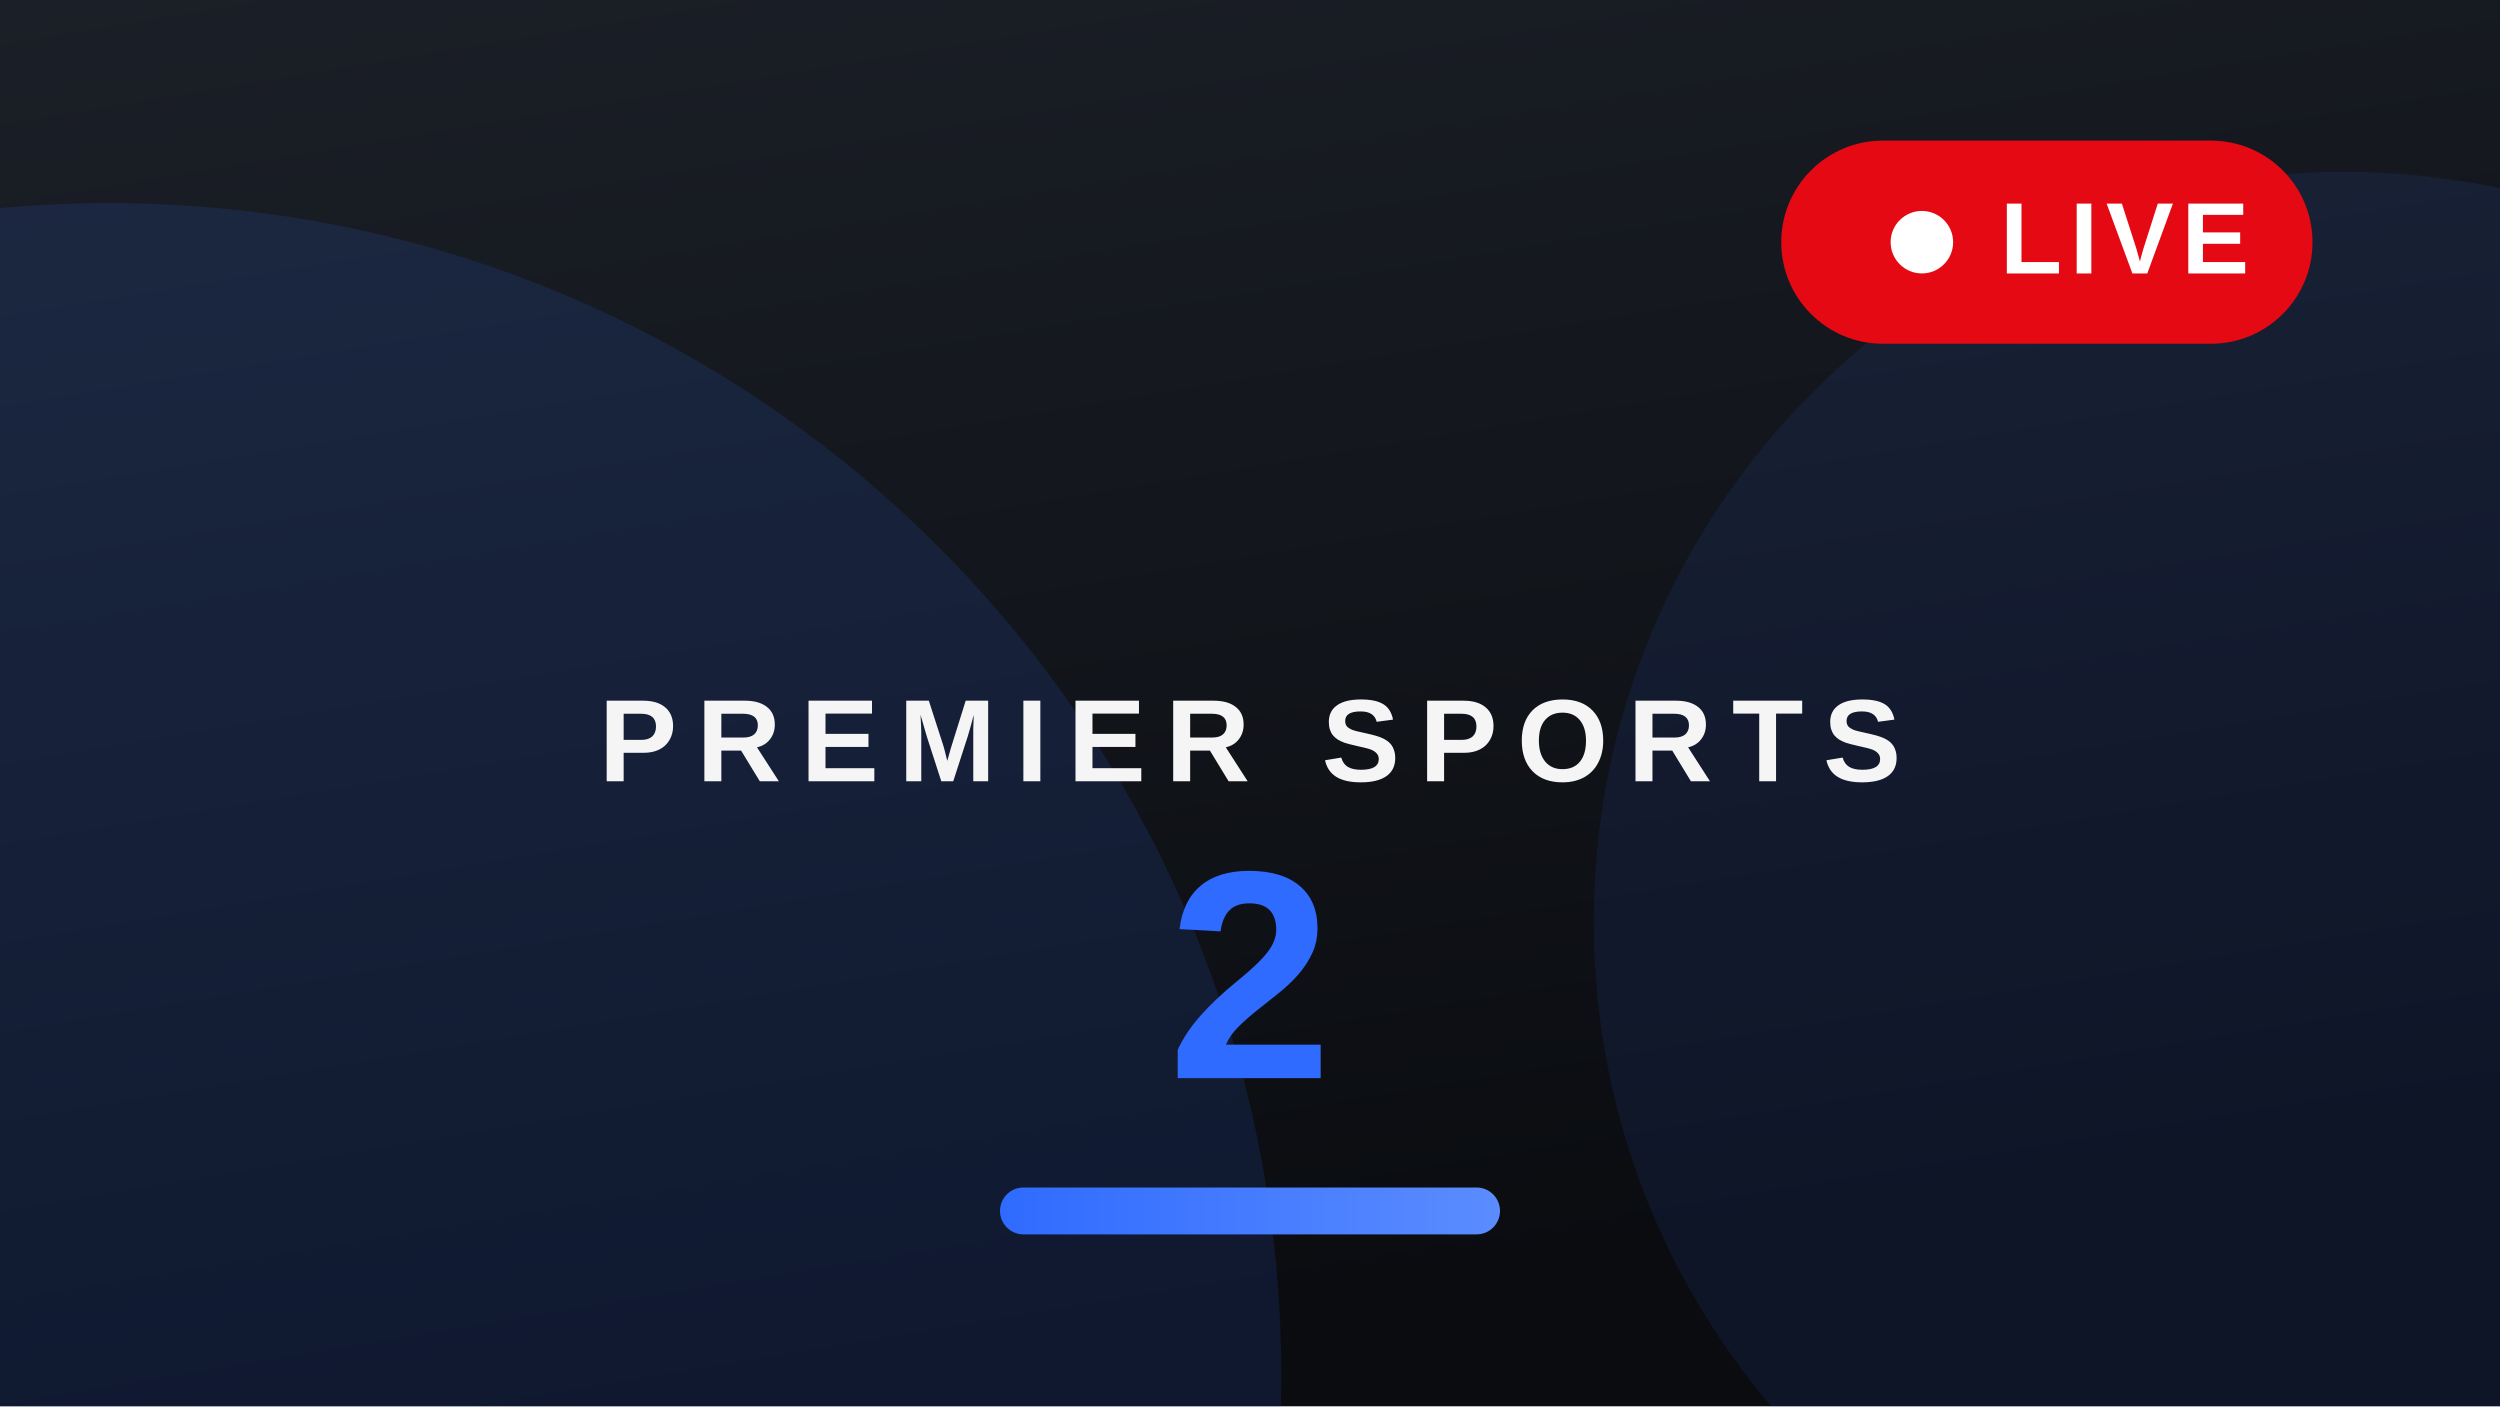
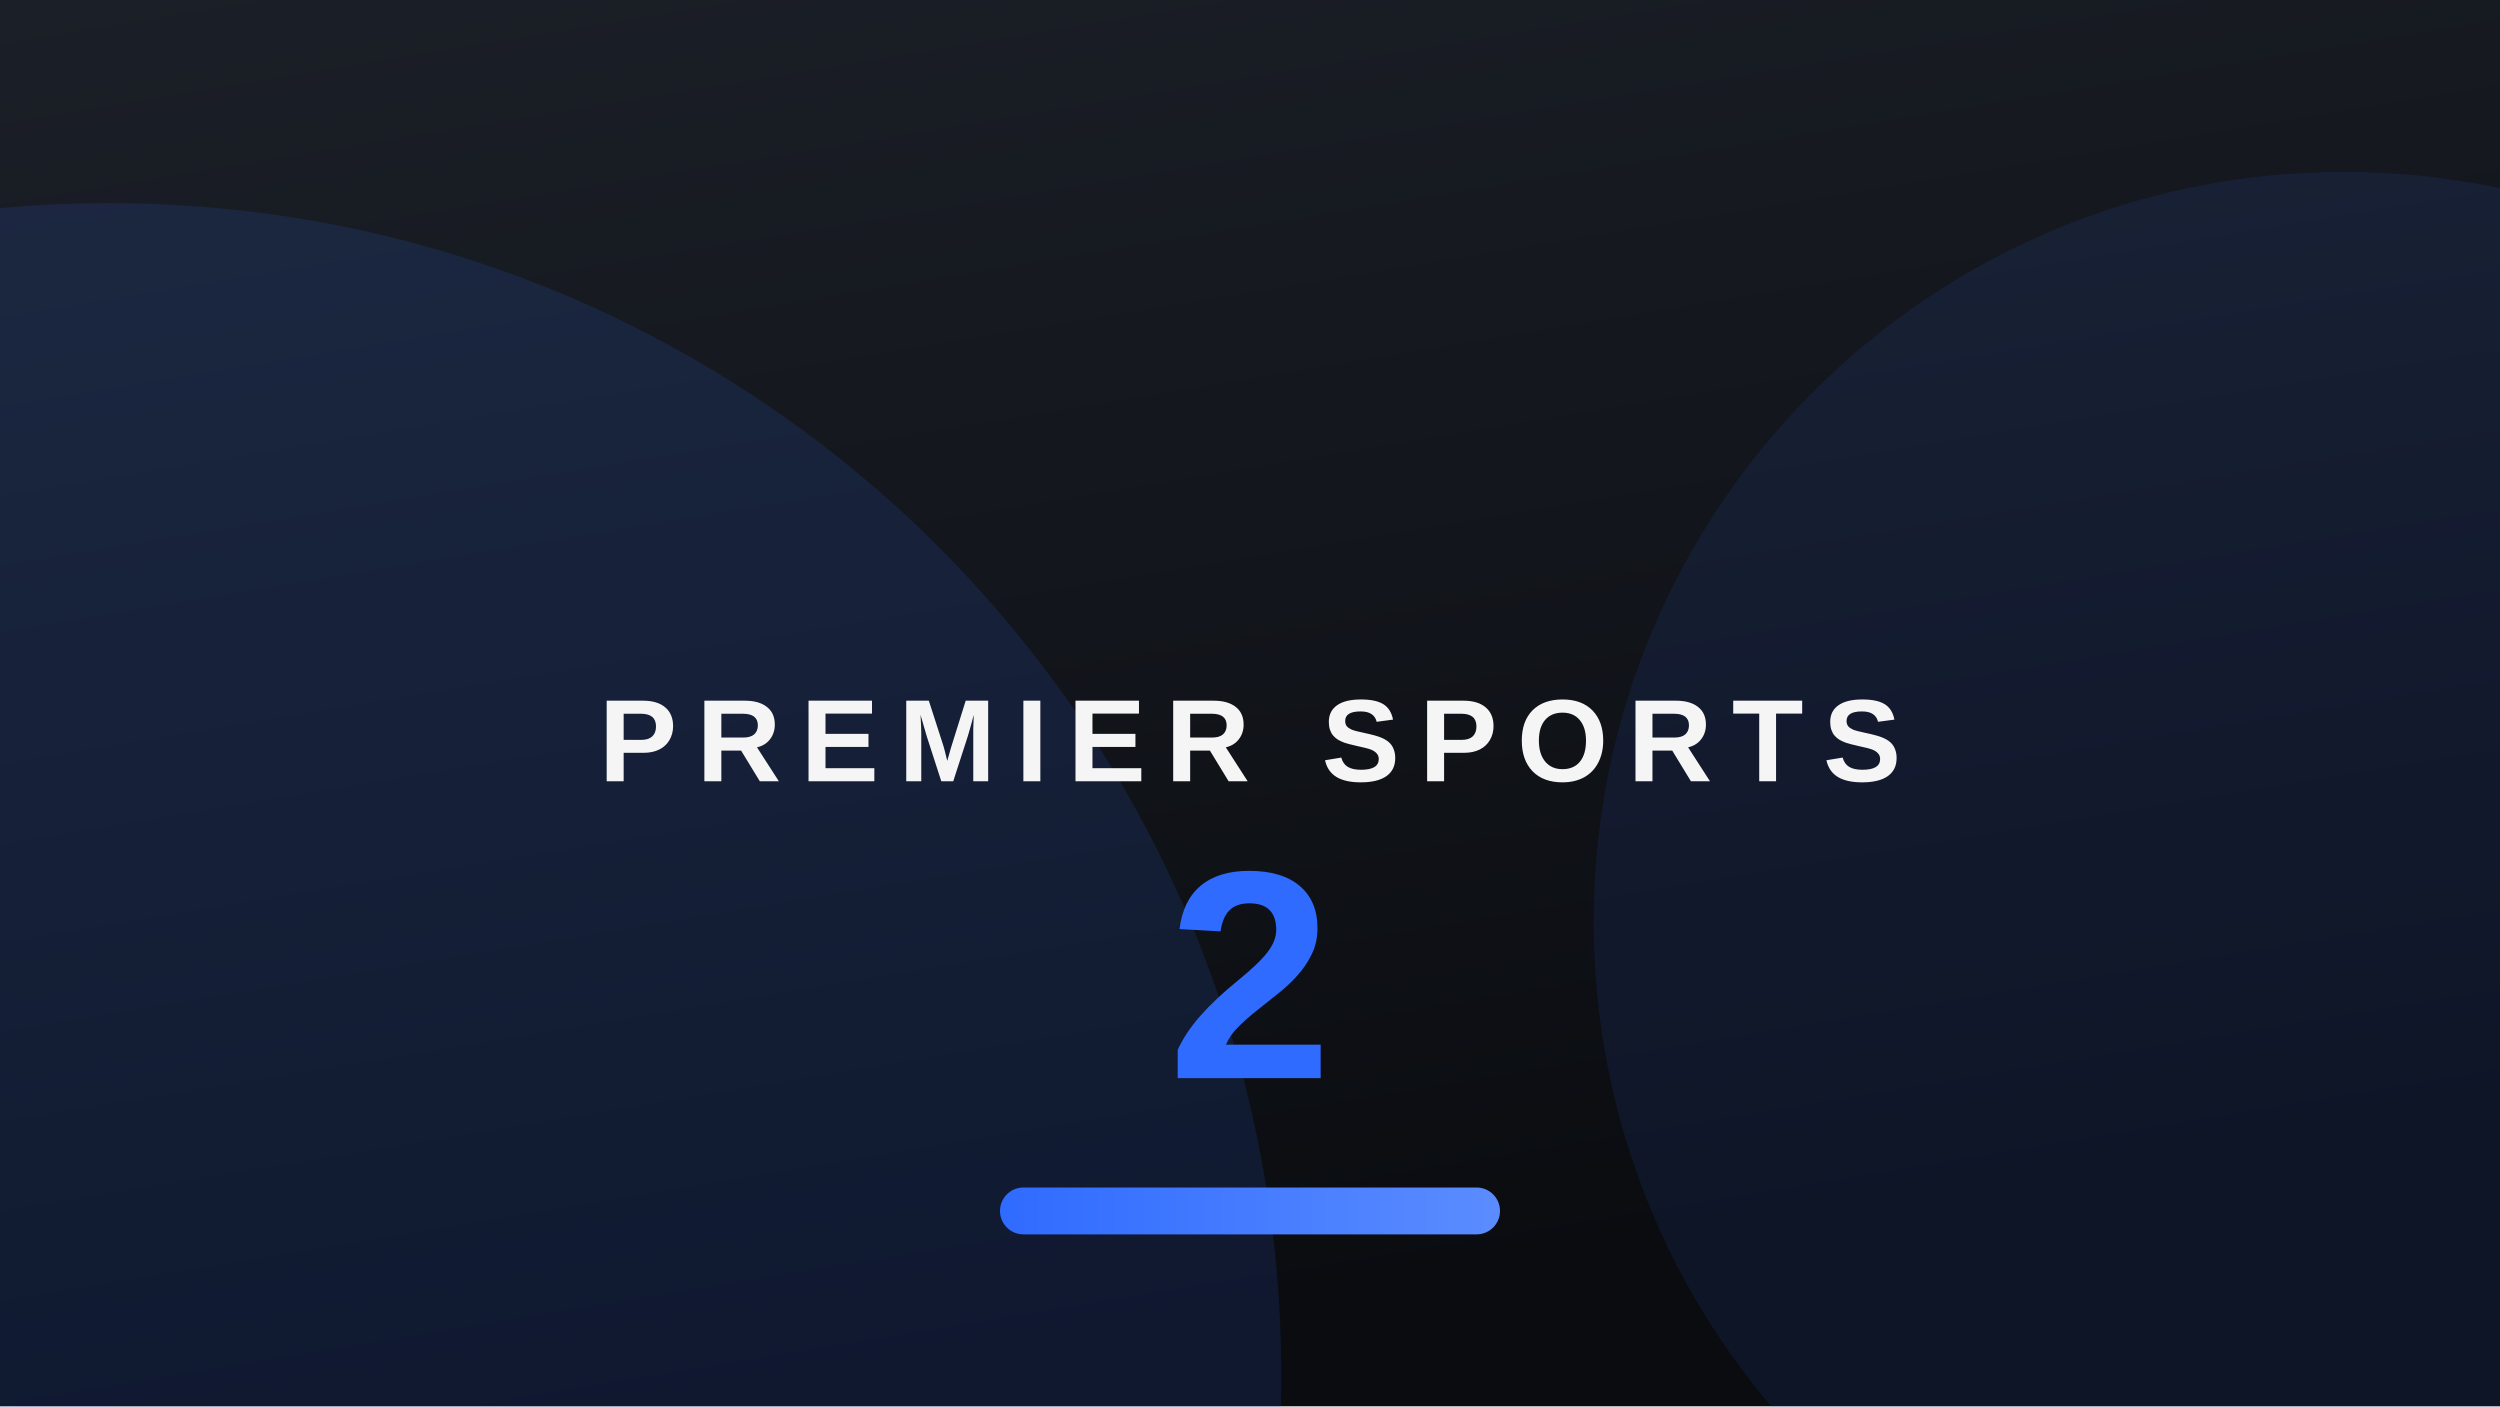
<svg xmlns="http://www.w3.org/2000/svg" viewBox="0 0 320 180" width="320" height="180" role="img" aria-label="Premier Sports 2">
  <defs>
    <linearGradient id="bg" x1="0" y1="0" x2="0.3" y2="1">
      <stop offset="0" stop-color="#1b1f27" />
      <stop offset="1" stop-color="#0a0c10" />
    </linearGradient>
    <linearGradient id="bar" x1="0" y1="0" x2="1" y2="0">
      <stop offset="0" stop-color="#2f6bff" />
      <stop offset="1" stop-color="#5b8cff" />
    </linearGradient>
  </defs>
  <rect width="320" height="180" fill="url(#bg)" />
  <circle cx="14" cy="176" r="150" fill="#2f6bff" opacity="0.13" />
  <circle cx="300" cy="118" r="96" fill="#2f6bff" opacity="0.10" />
  <text x="160" y="100" text-anchor="middle" font-family="Arial, Helvetica, sans-serif" font-size="15" font-weight="800" letter-spacing="2.5" fill="#f5f5f5">PREMIER SPORTS</text>
  <text x="160" y="138" text-anchor="middle" font-family="Arial, Helvetica, sans-serif" font-size="38" font-weight="800" letter-spacing="0.5" fill="#2f6bff">2</text>
  <rect x="128" y="152" width="64" height="6" rx="3" fill="url(#bar)" />
-   <g>
-     <rect x="228" y="18" width="68" height="26" rx="13" fill="#e50914" />
-     <circle cx="246" cy="31" r="4" fill="#ffffff" />
-     <text x="256" y="35" font-family="Arial, Helvetica, sans-serif" font-size="13" font-weight="700" letter-spacing="1" fill="#ffffff">LIVE</text>
-   </g>
</svg>
